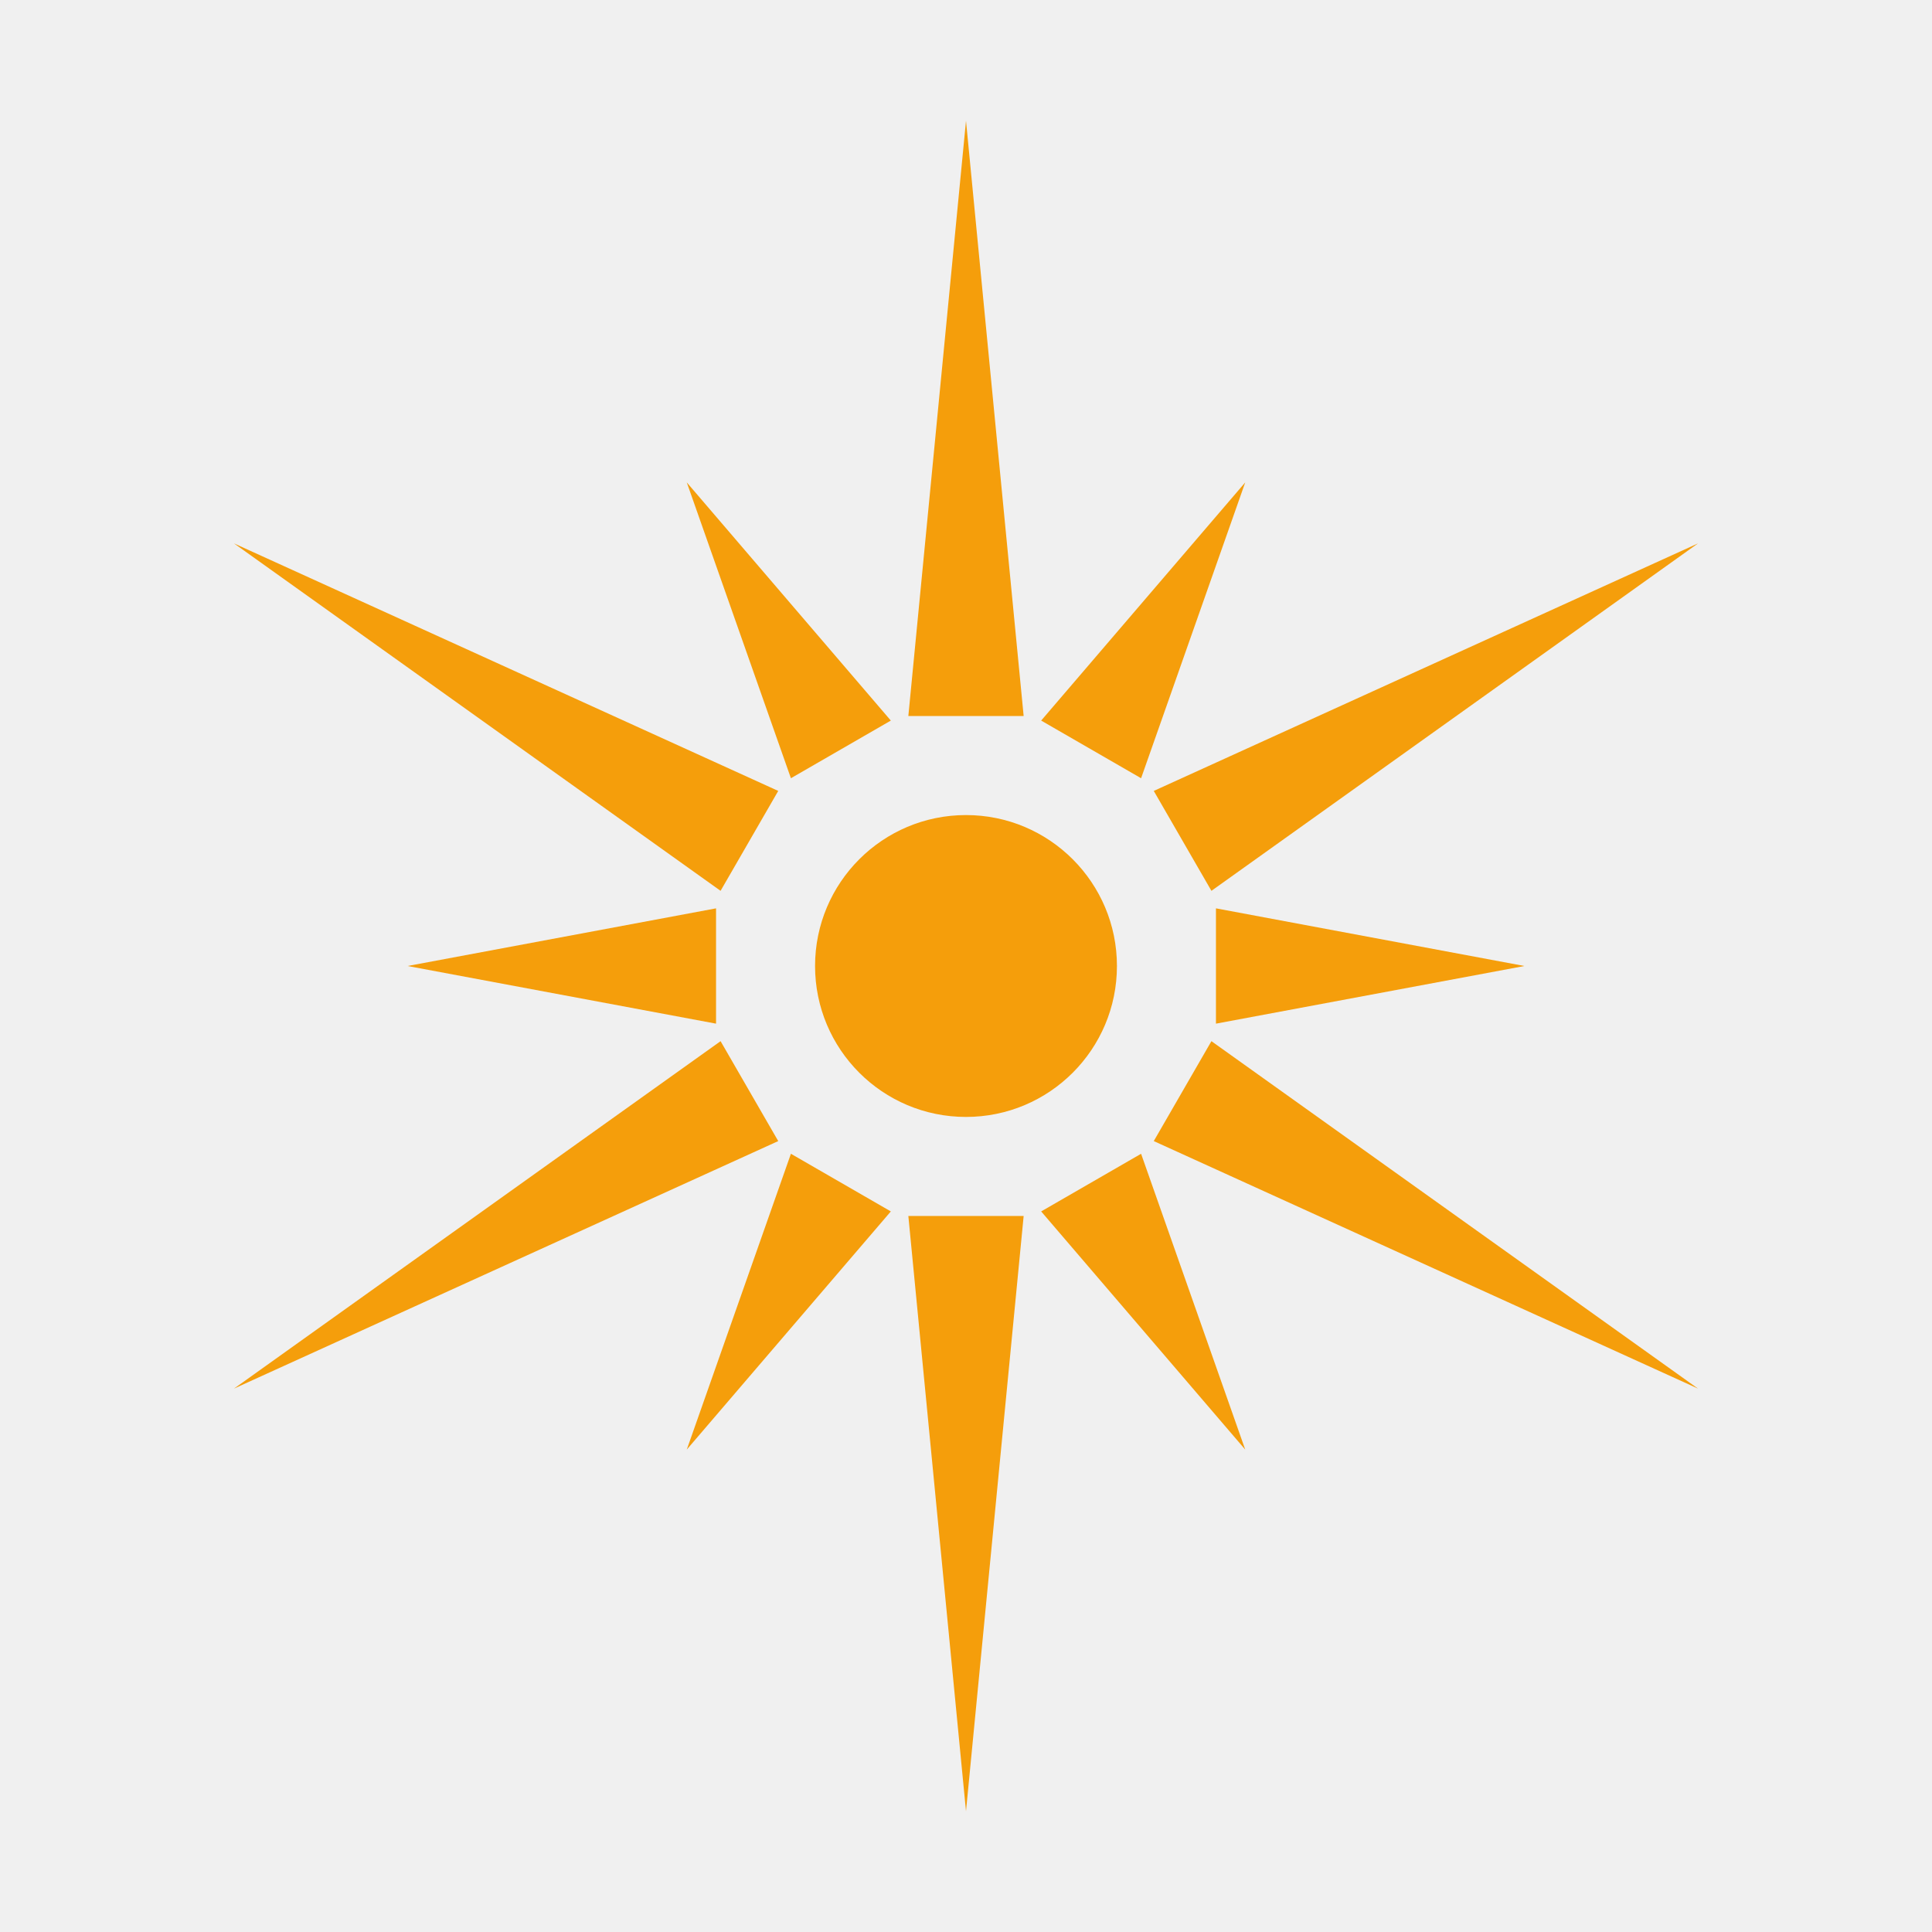
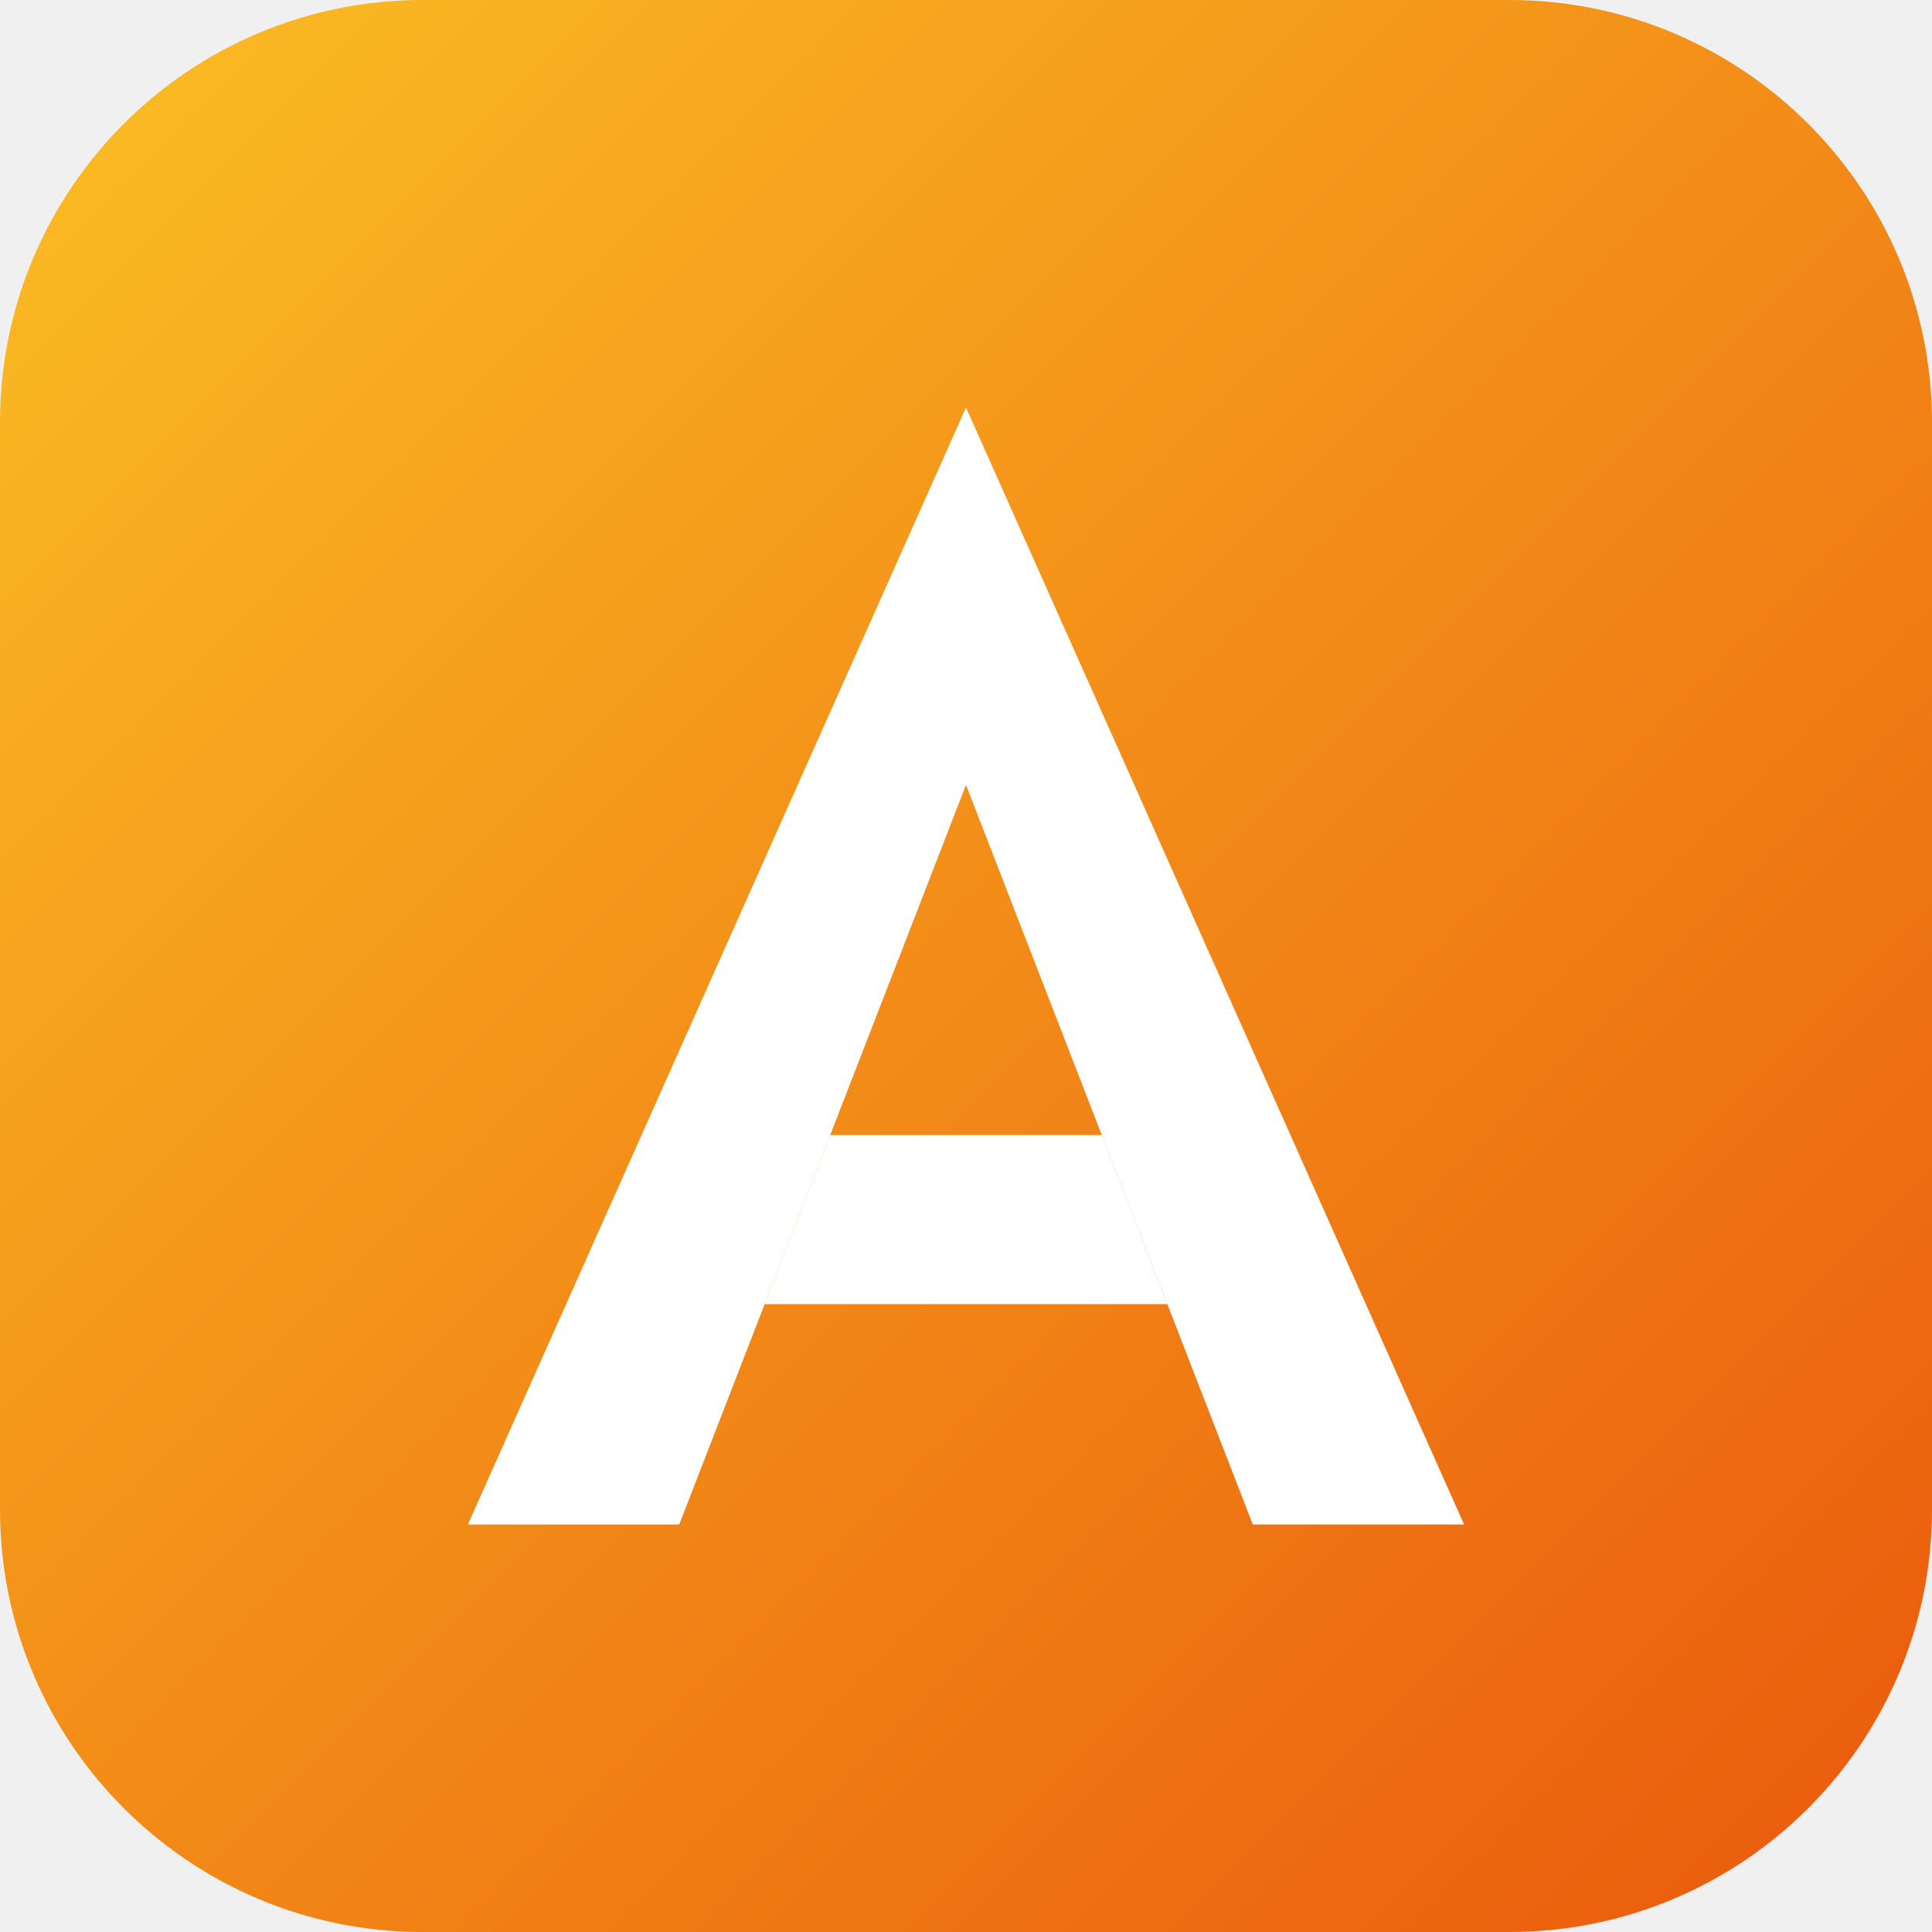
- <svg xmlns="http://www.w3.org/2000/svg" viewBox="0 0 64 64" fill="#F59E0B">
-   <path d="M32.00 4.00L33.91 23.72L30.09 23.72Z" />
-   <path d="M41.25 15.98L37.80 25.78L34.49 23.87Z" />
-   <path d="M56.25 18.00L40.13 29.51L38.22 26.20Z" />
-   <path d="M50.50 32.00L40.28 33.91L40.28 30.09Z" />
-   <path d="M56.25 46.00L38.22 37.80L40.13 34.49Z" />
-   <path d="M41.25 48.02L34.49 40.13L37.80 38.22Z" />
-   <path d="M32.00 60.00L30.09 40.28L33.91 40.28Z" />
-   <path d="M22.75 48.02L26.20 38.22L29.51 40.13Z" />
-   <path d="M7.75 46.00L23.87 34.49L25.78 37.80Z" />
-   <path d="M13.50 32.00L23.72 30.09L23.72 33.91Z" />
-   <path d="M7.75 18.00L25.78 26.20L23.87 29.51Z" />
-   <path d="M22.75 15.98L29.51 23.87L26.20 25.78Z" />
-   <circle cx="32.00" cy="32.00" r="5.00" />
+ <svg xmlns="http://www.w3.org/2000/svg" viewBox="0 0 64 64">
+   <defs>
+     <linearGradient id="t" x1="0" y1="0" x2="1" y2="1">
+       <stop offset="0" stop-color="#FBBF24" />
+       <stop offset="1" stop-color="#EA580C" />
+     </linearGradient>
+   </defs>
+   <rect width="64" height="64" rx="14.00" fill="url(#t)" />
+   <path d="M32.00 13.50L48.50 50.50L15.50 50.50ZM32.00 26.00L41.50 50.50L22.50 50.50Z" fill="#fff" fill-rule="evenodd" />
+   <path d="M27.50 37.60L36.50 37.60L38.67 43.20L25.33 43.20Z" fill="#fff" />
</svg>
